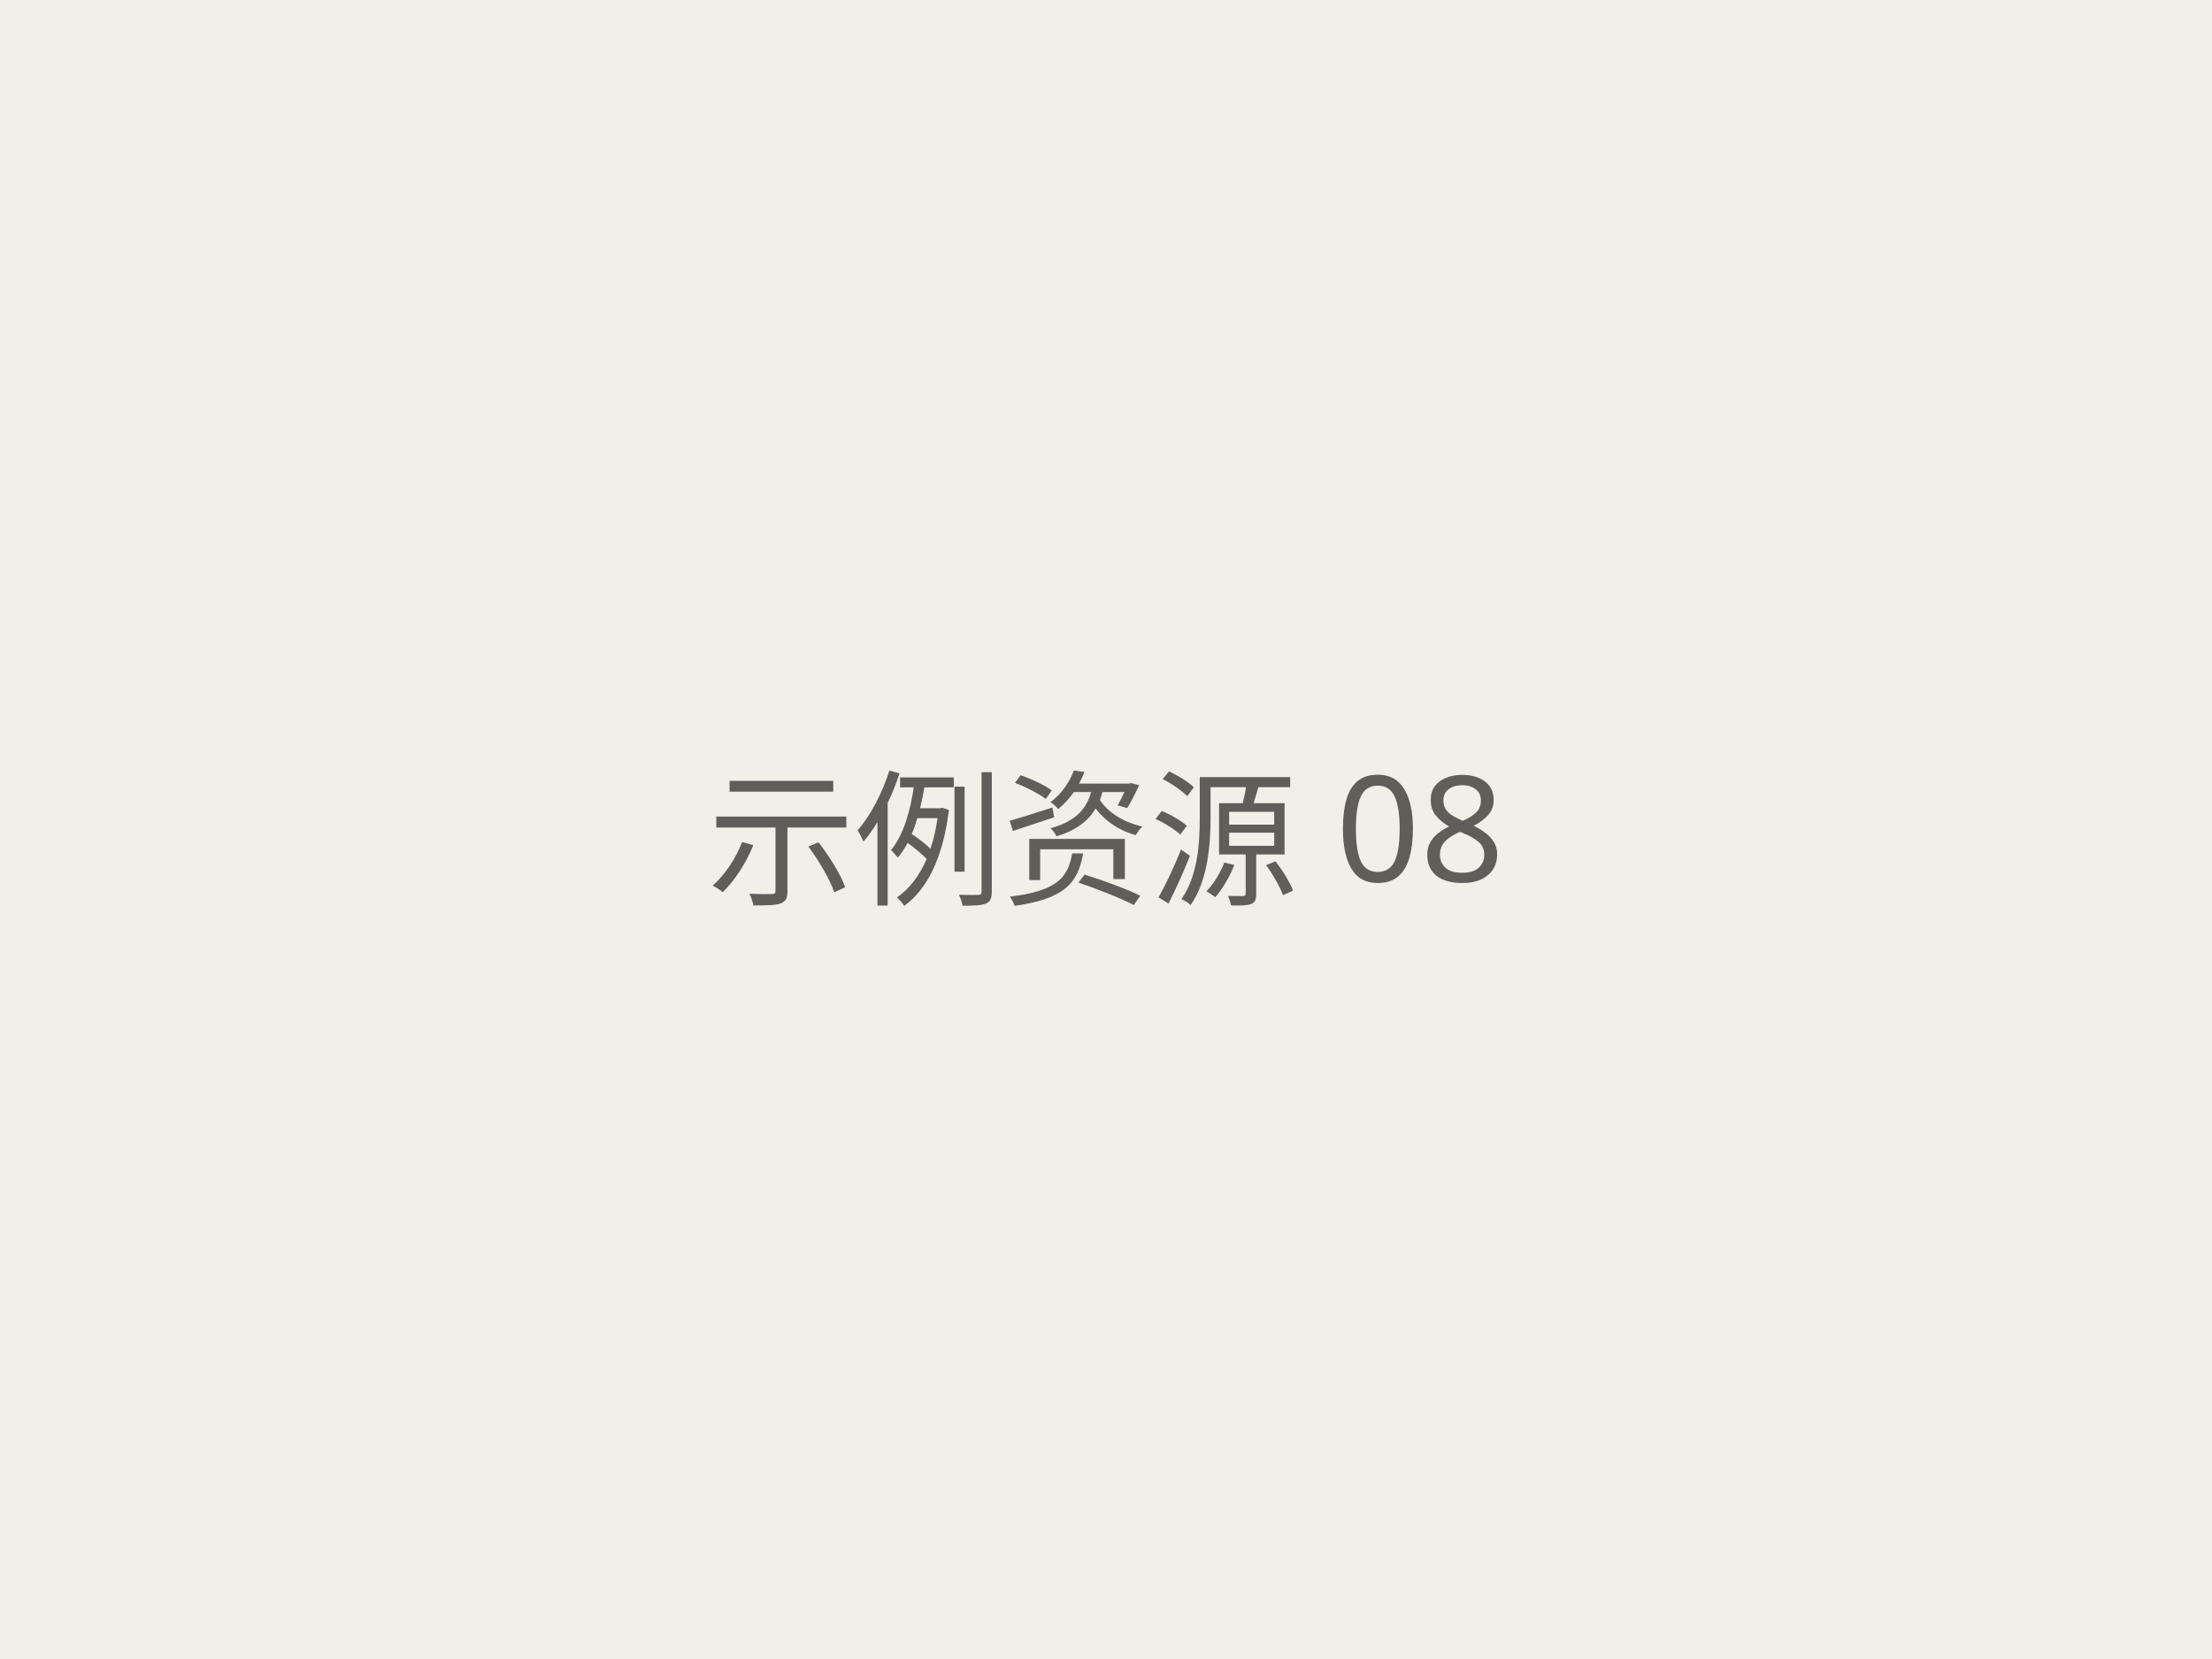
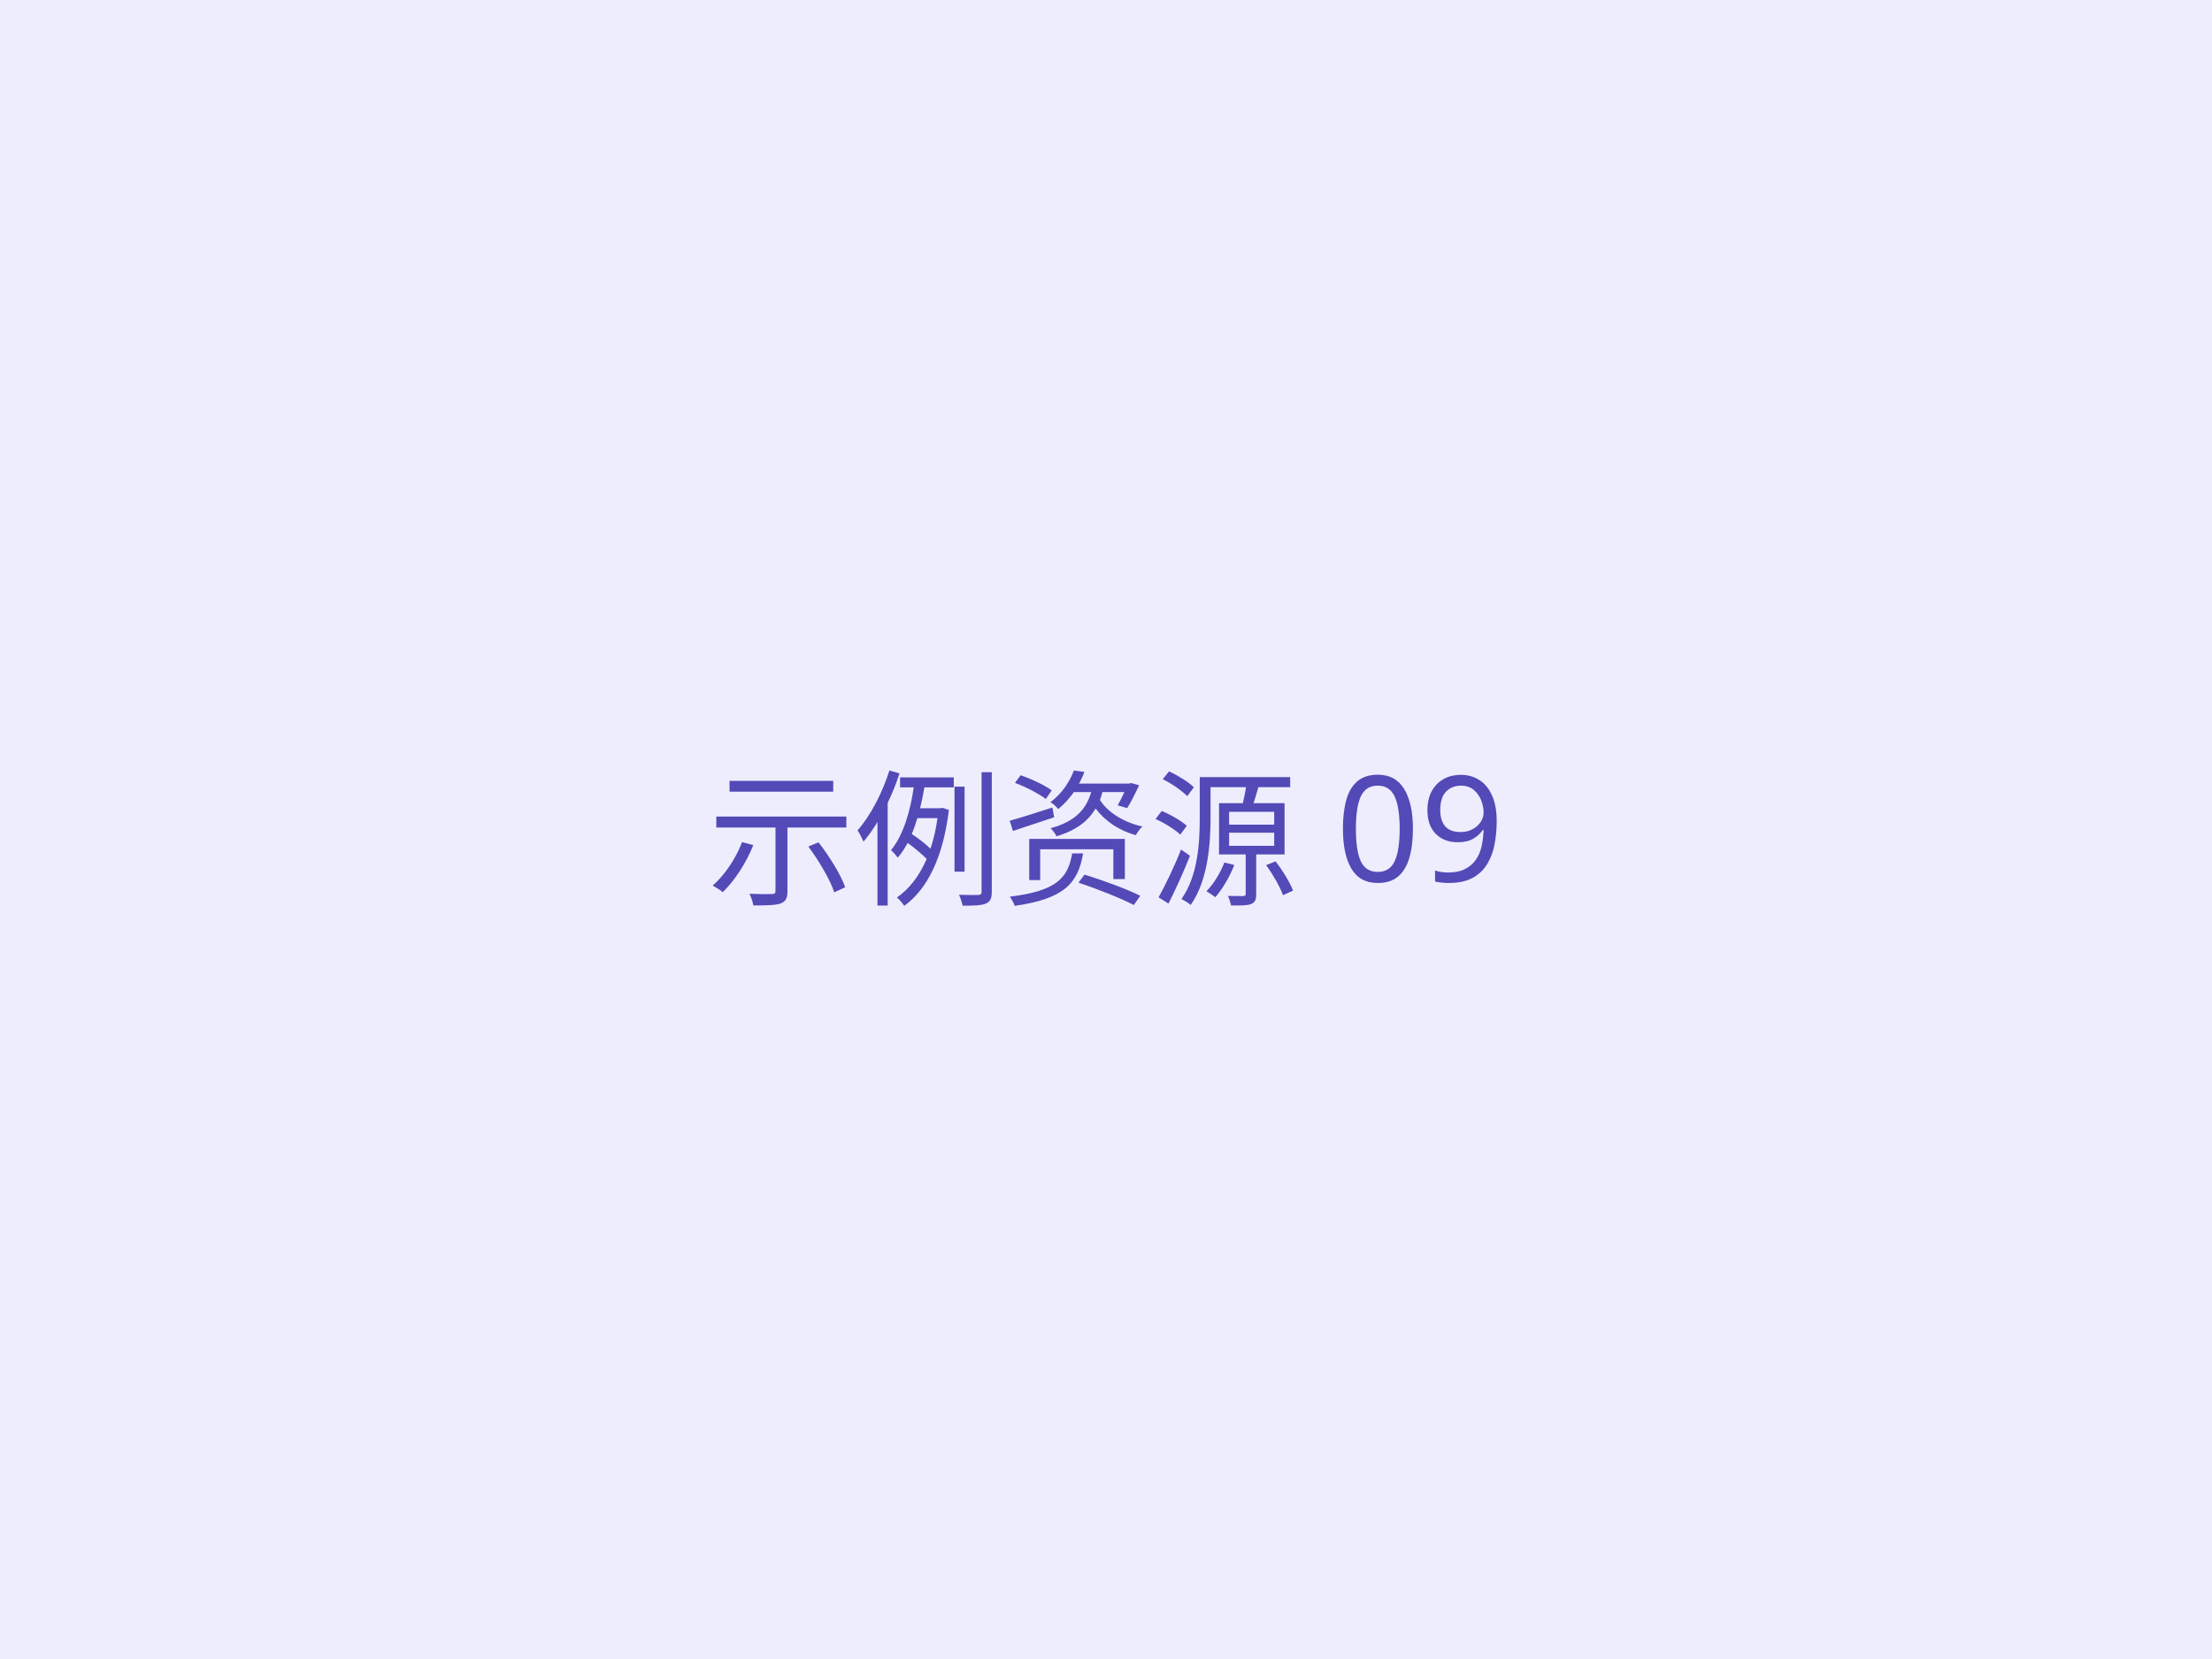
<svg xmlns="http://www.w3.org/2000/svg" width="240" height="180" viewBox="0 0 240 180">
-   <rect width="240" height="180" fill="#f1efe8" />
-   <text x="120" y="90" text-anchor="middle" dominant-baseline="central" font-family="sans-serif" font-size="16" fill="#5f5e5a">示例资源 08</text>
+   <rect width="240" height="180" fill="#eeedfe" />
+   <text x="120" y="90" text-anchor="middle" dominant-baseline="central" font-family="sans-serif" font-size="16" fill="#534ab7">示例资源 09</text>
</svg>
